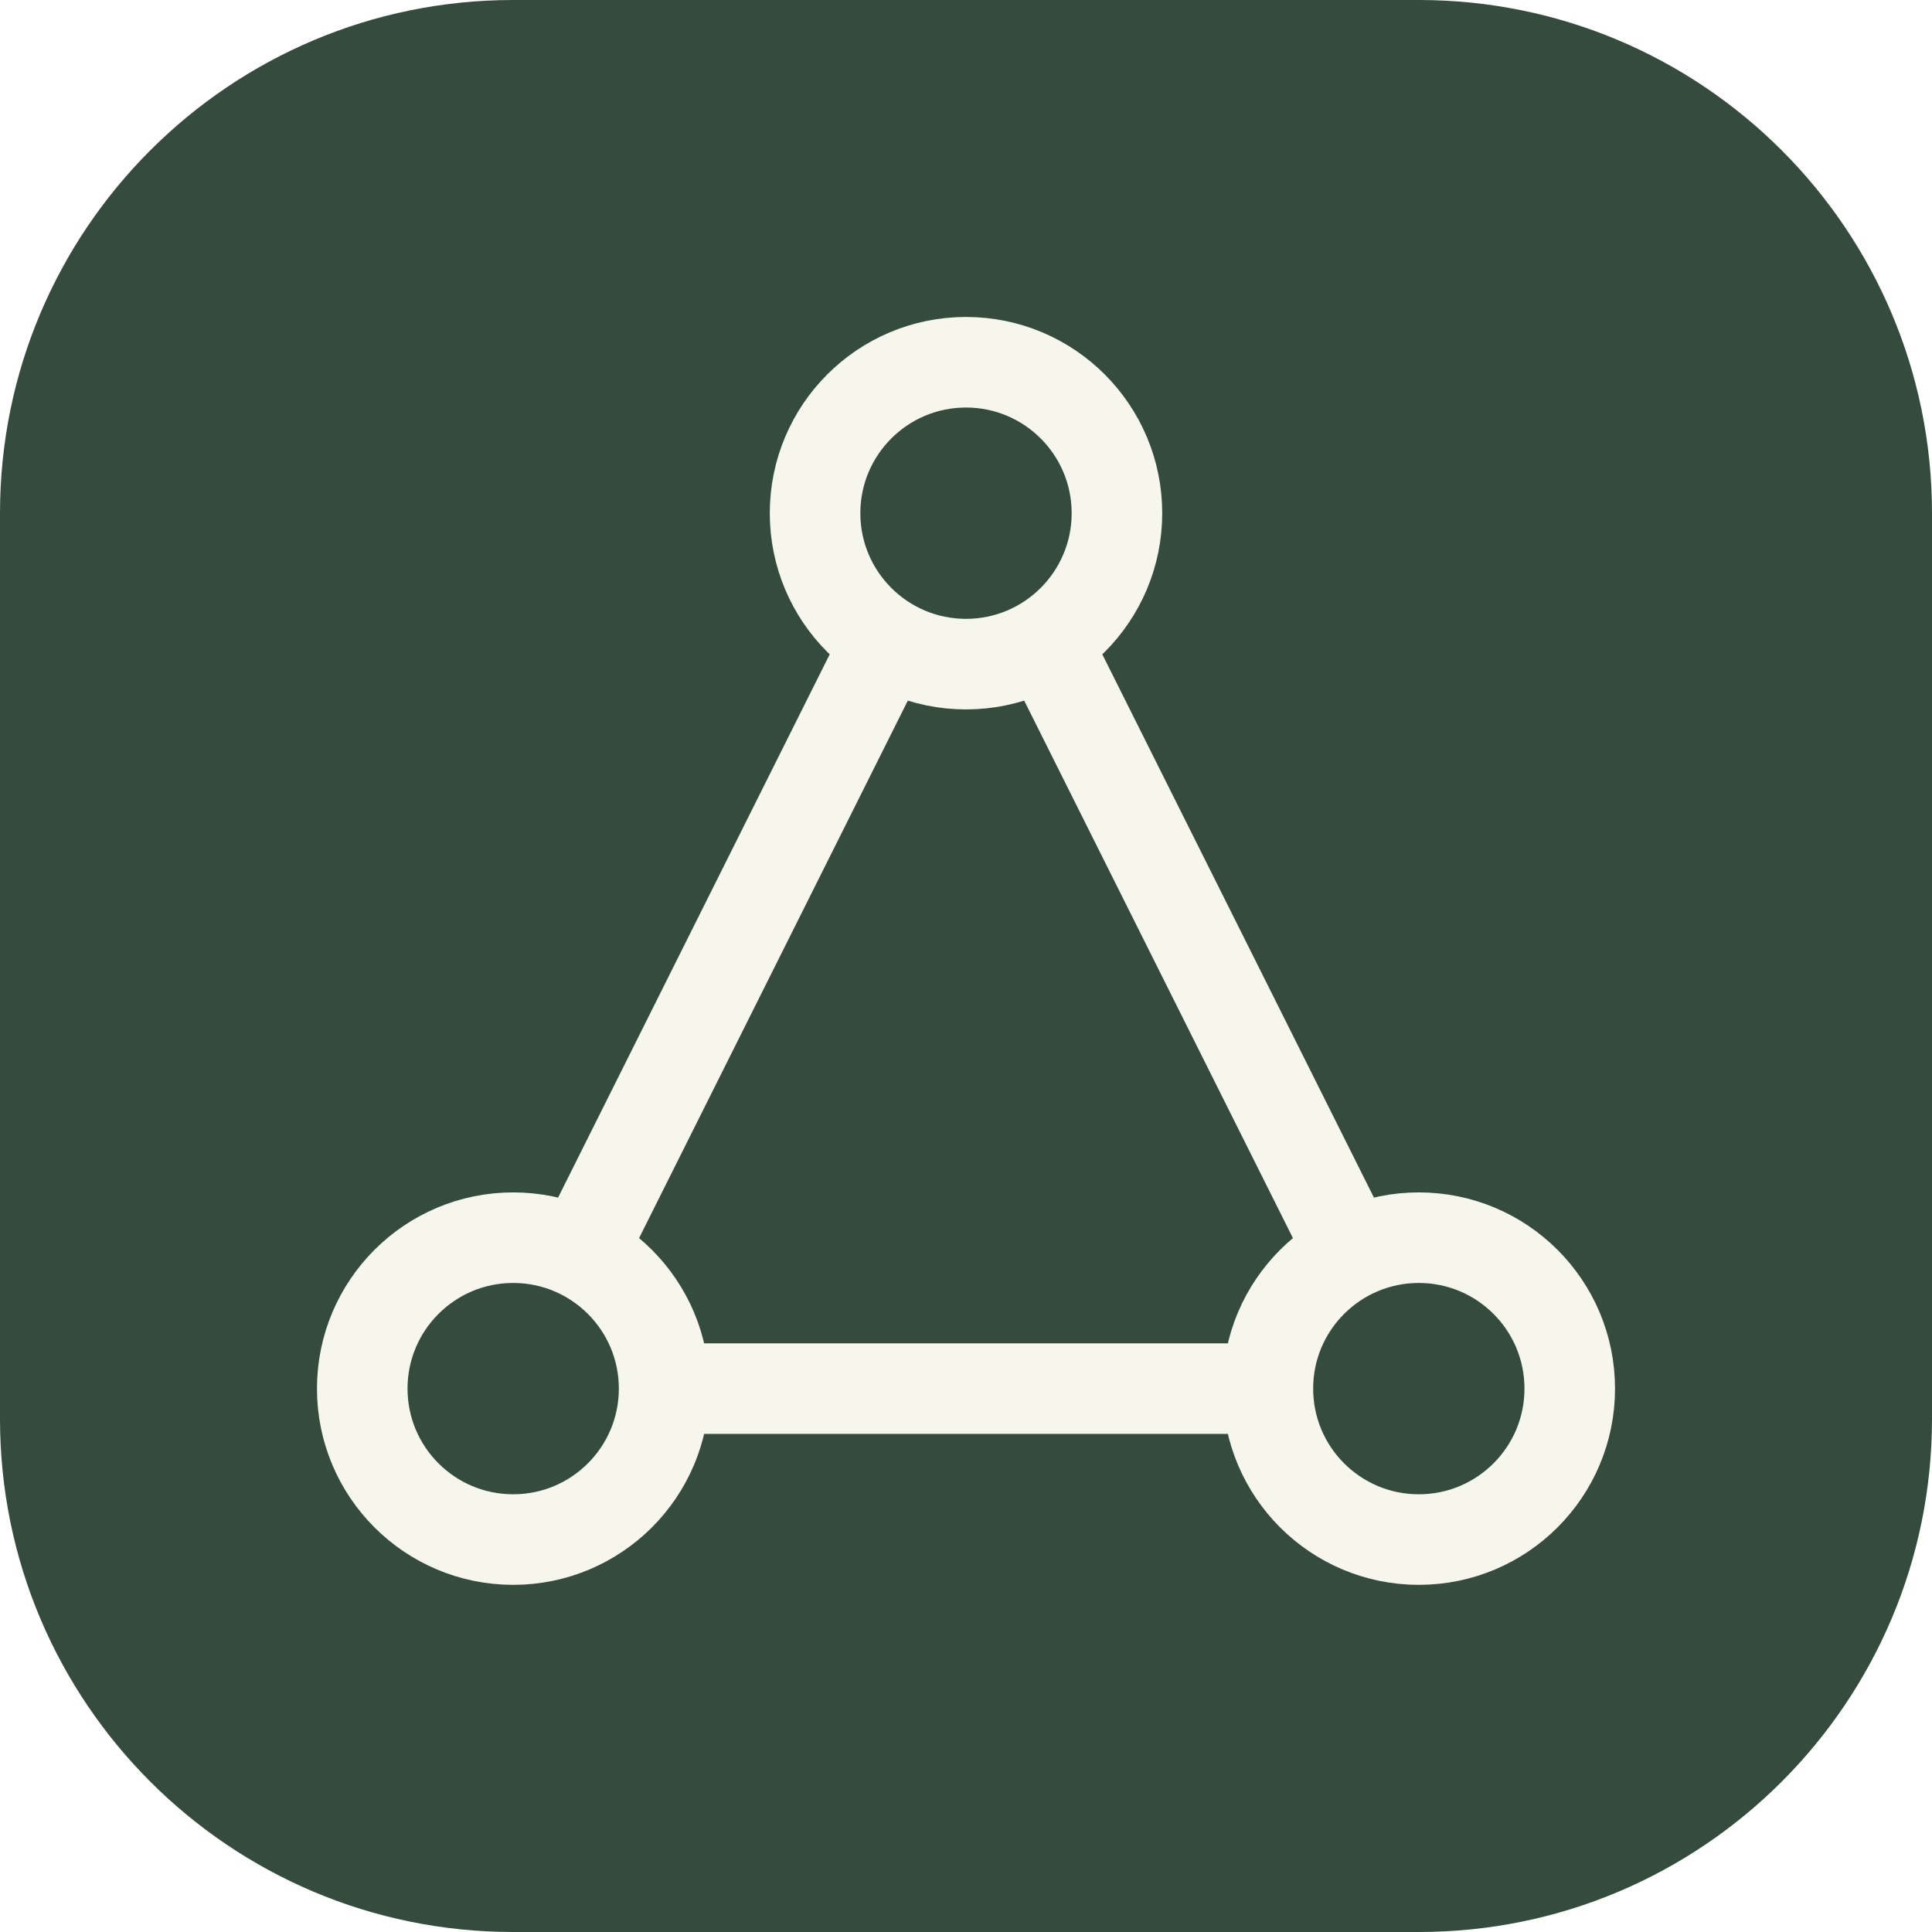
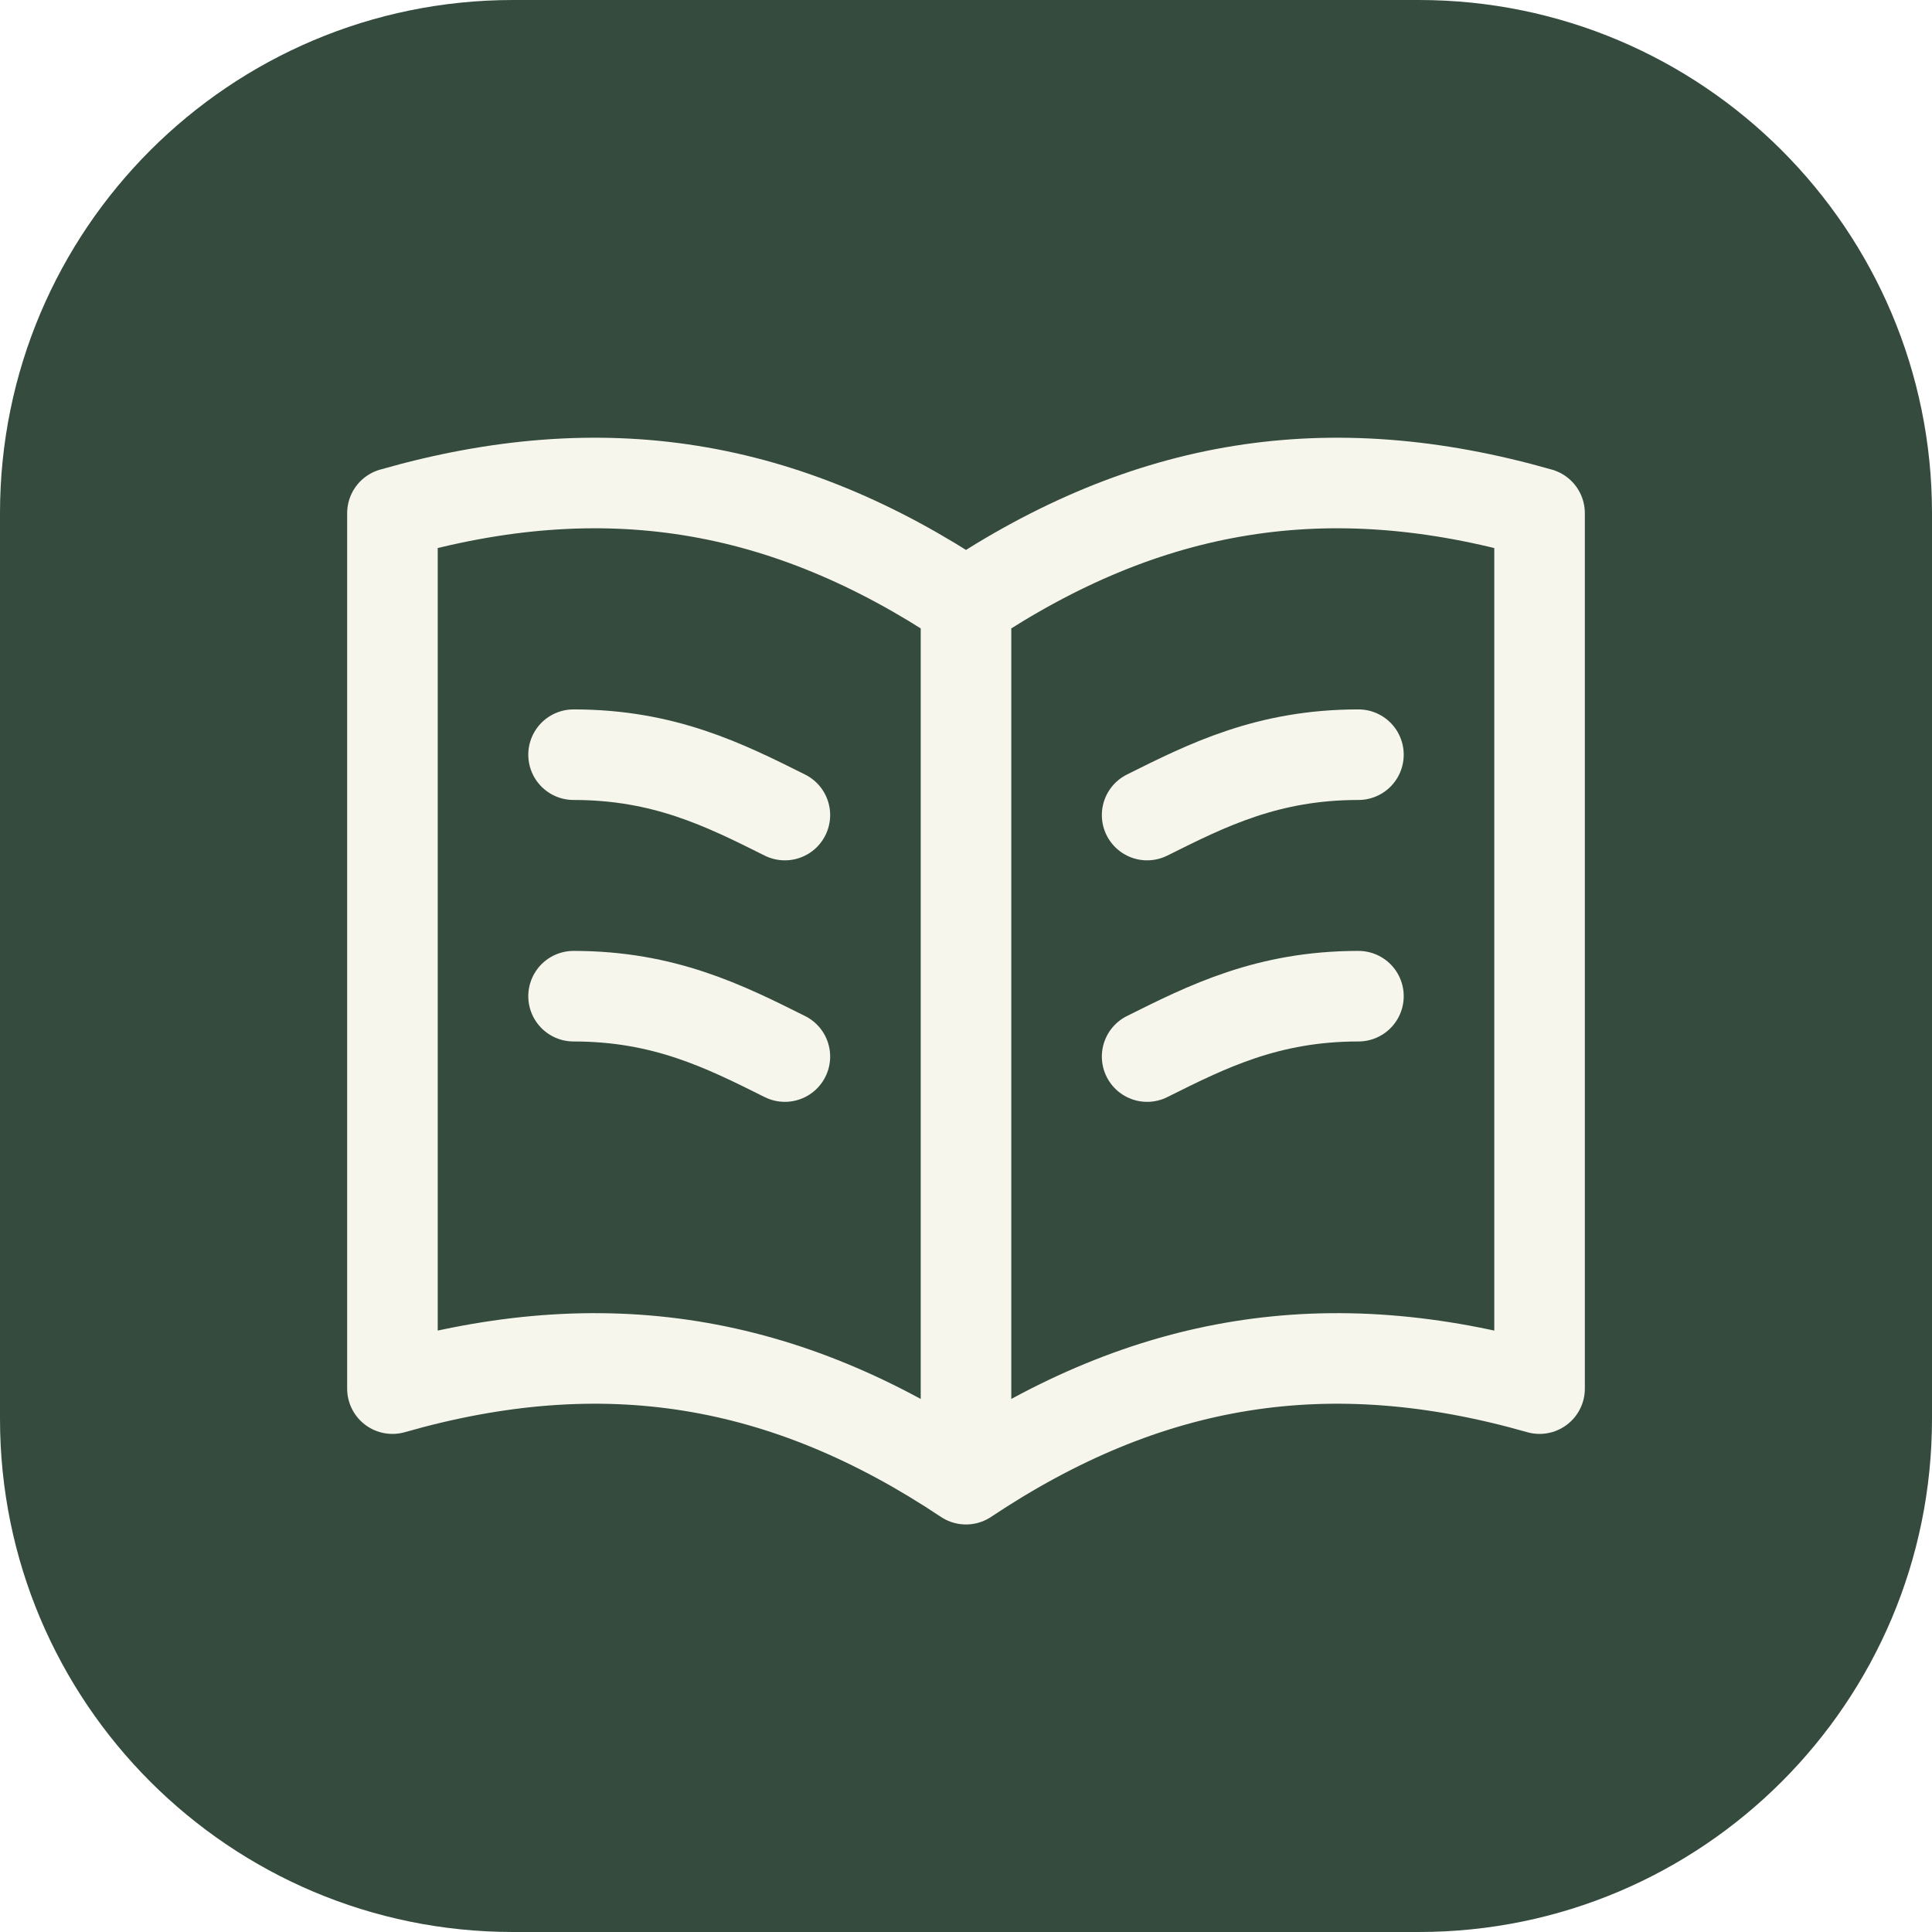
<svg xmlns="http://www.w3.org/2000/svg" viewBox="0 0 64 64">
  <rect width="64" height="64" rx="17" fill="#344b3e" />
-   <g fill="none" stroke="#f7f6ec" stroke-width="3">
-     <path d="m31 18-14 28h30L33 18" />
-     <circle cx="32" cy="17" r="5" fill="#344b3e" />
-     <circle cx="17" cy="46" r="5" fill="#344b3e" />
-     <circle cx="47" cy="46" r="5" fill="#344b3e" />
+   <g fill="none" stroke="#f7f6ec" stroke-width="3" stroke-linecap="round" stroke-linejoin="round">
+     <path d="M32 20c-6-4-12-5-19-3v29c7-2 13-1 19 3 6-4 12-5 19-3V17c-7-2-13-1-19 3Zm0 0v29M19 25c3 0 5 1 7 2m-7 6c3 0 5 1 7 2m12-8c2-1 4-2 7-2m-7 10c2-1 4-2 7-2" />
  </g>
</svg>
